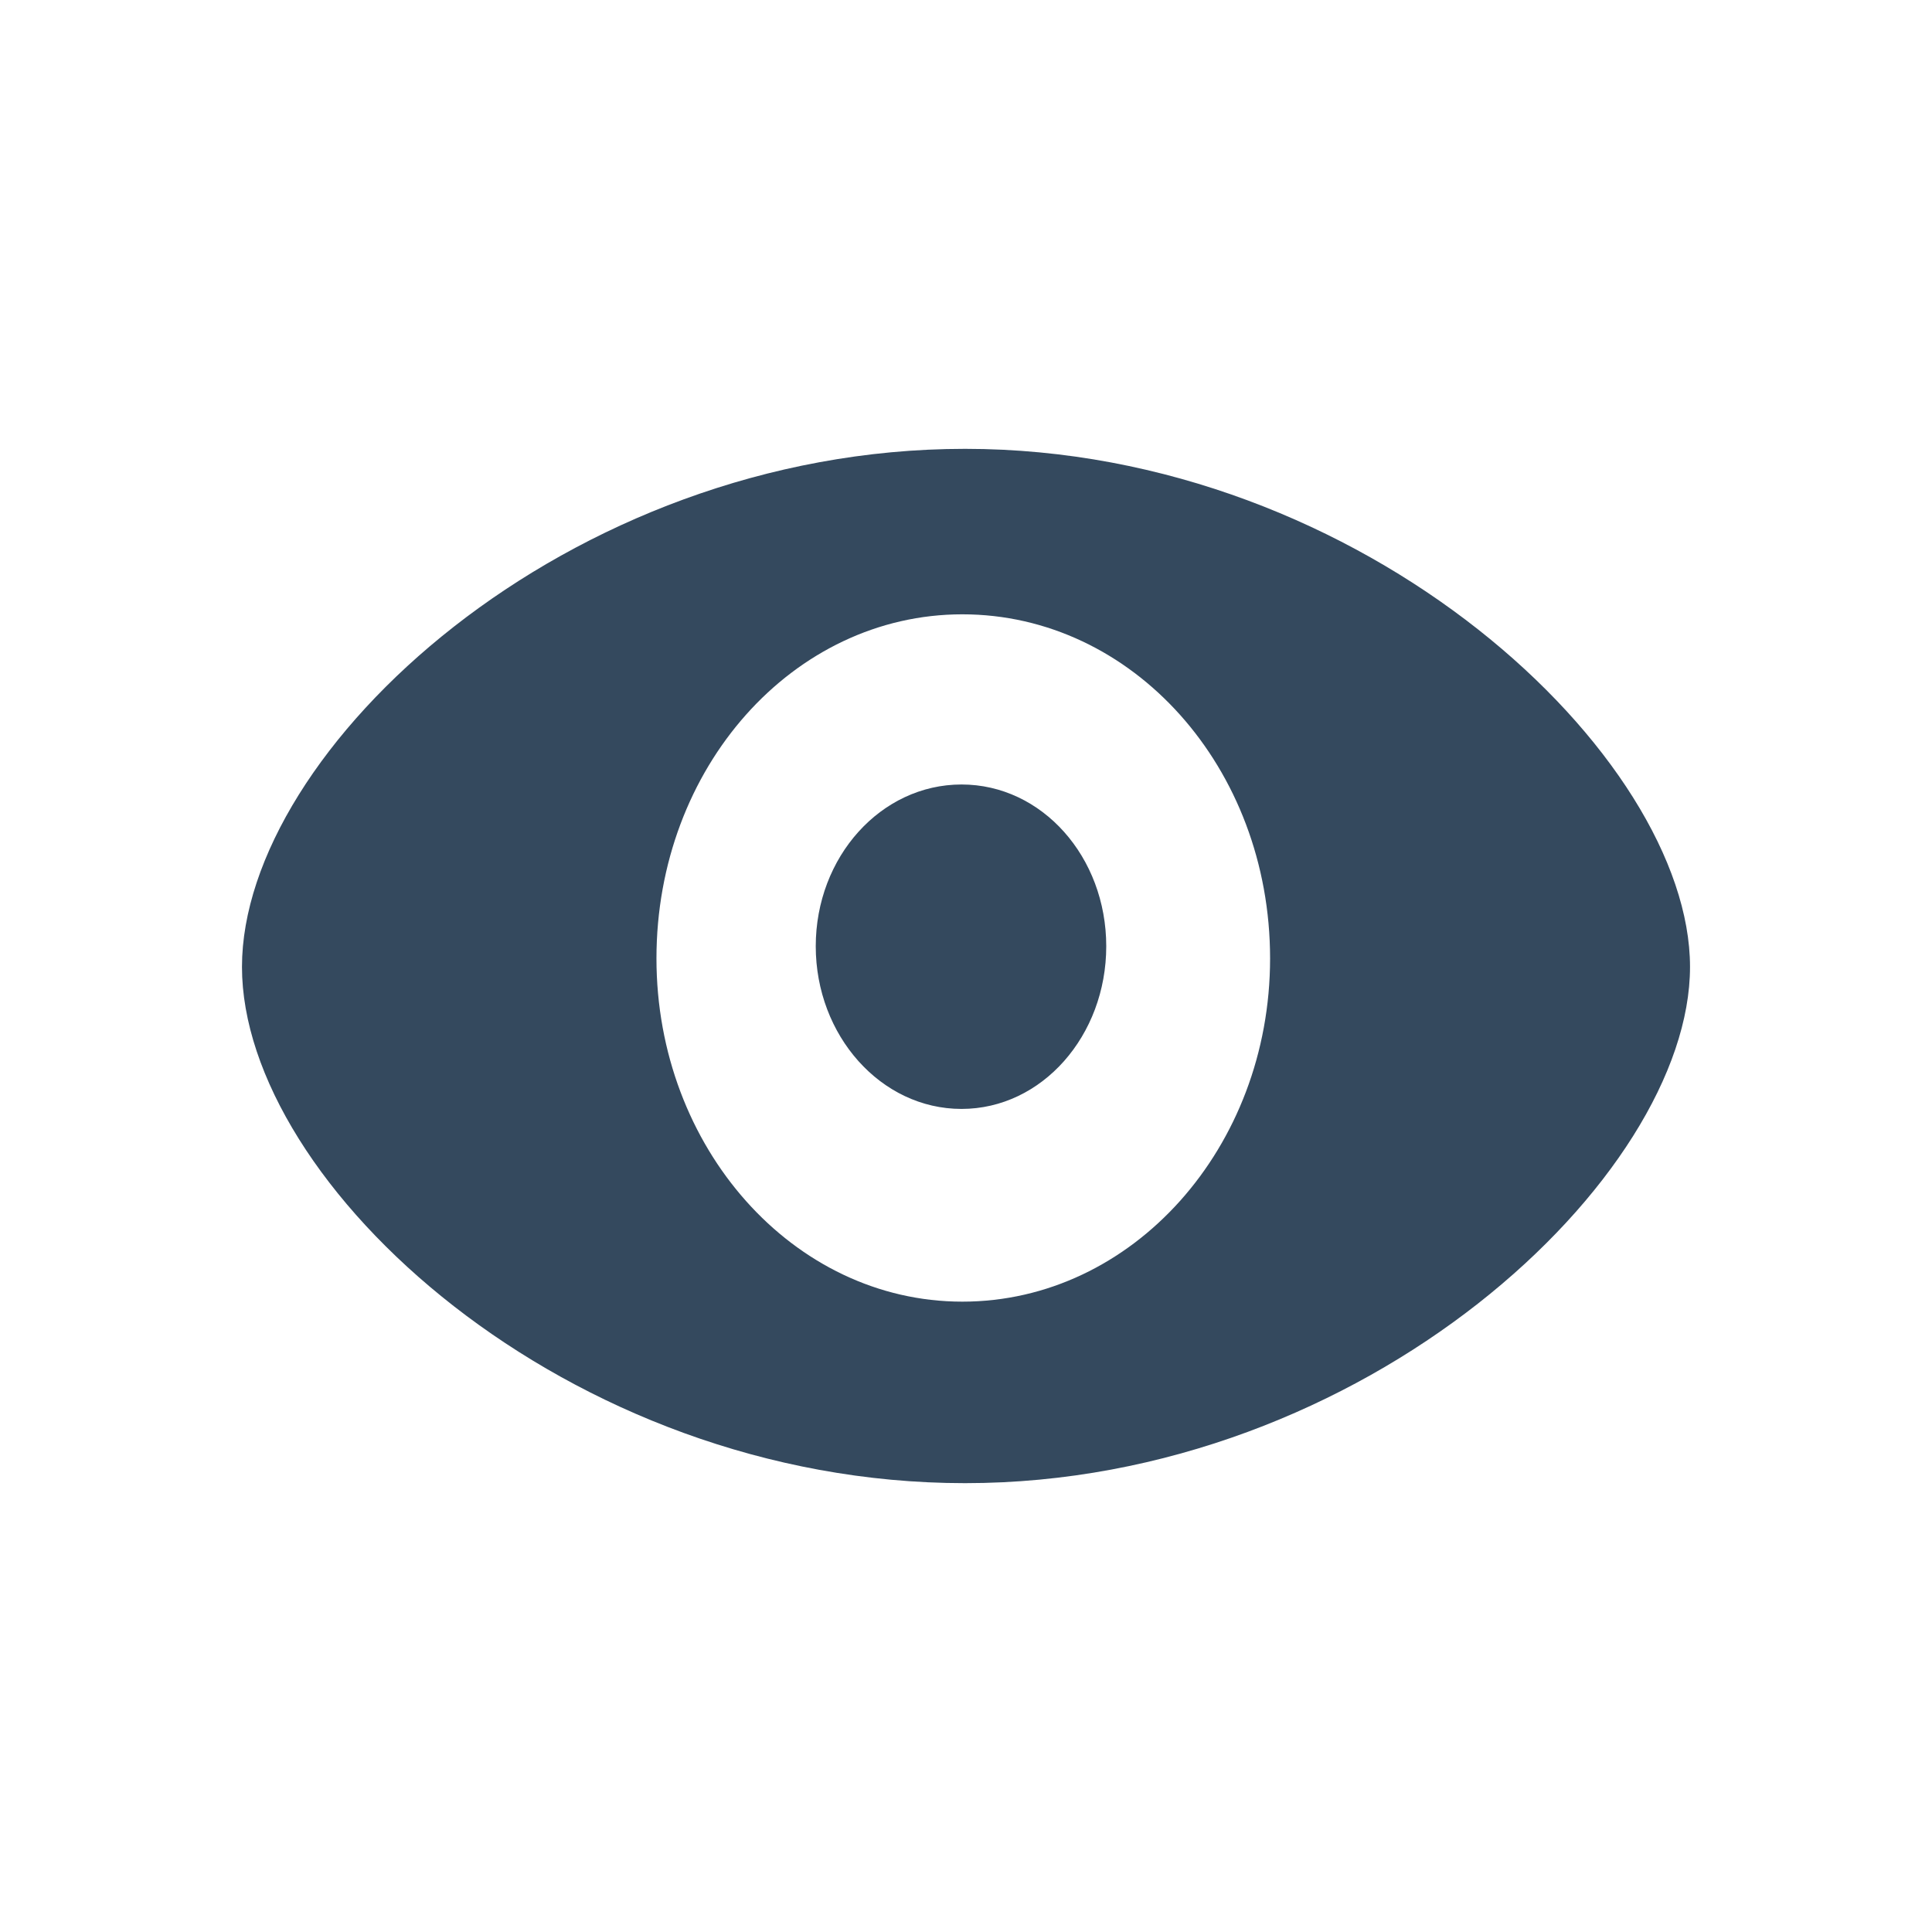
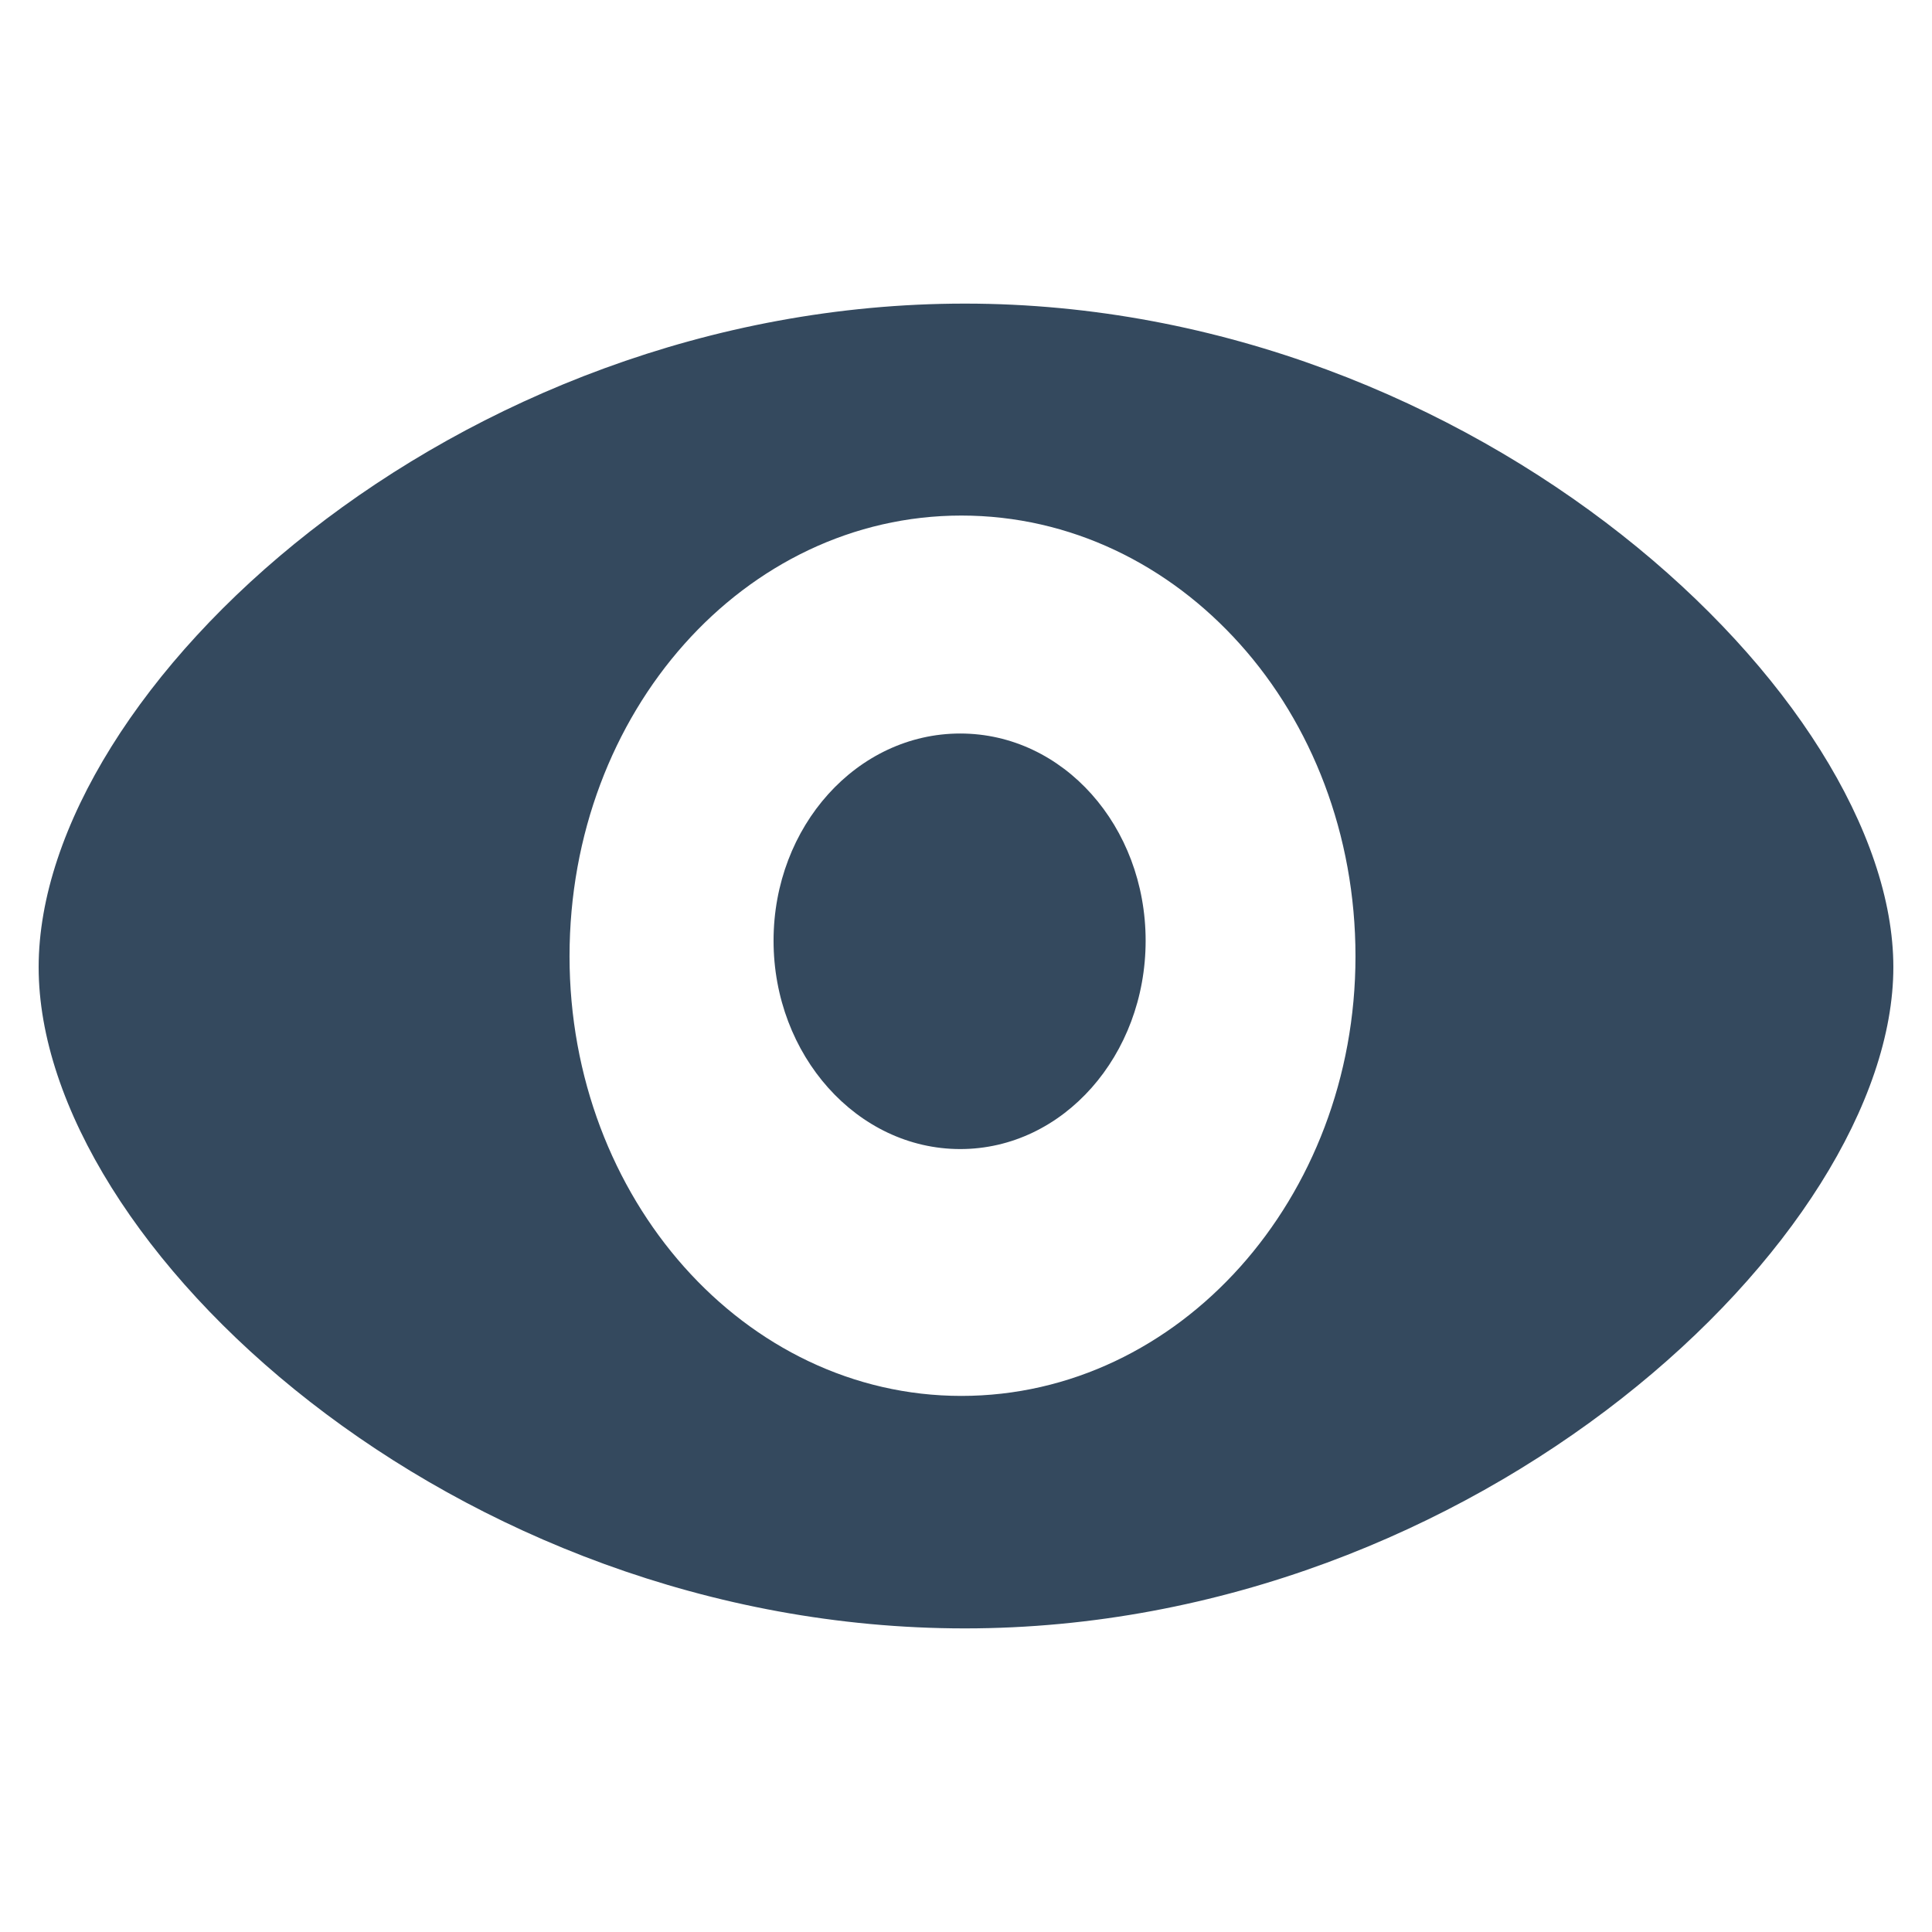
- <svg xmlns="http://www.w3.org/2000/svg" t="1758424320230" class="icon" viewBox="0 0 1024 1024" version="1.1" p-id="16431" width="200" height="200">
+ <svg xmlns="http://www.w3.org/2000/svg" t="1758424320230" class="icon" viewBox="112.26 112.26 799.479 799.479" version="1.1" p-id="16431" width="799.479" height="799.479">
  <path d="M509.618 415.795c-42.695 0-77.253 38.372-77.253 85.738 0 47.352 34.558 86.22 77.253 86.22 42.667 0 76.716-38.867 76.716-86.22 0-47.352-34.049-85.738-76.716-85.738z m1.9-177.9c-211.548 0-383.265 159.859-383.265 274.587 0 114.727 171.717 273.624 383.266 273.624 212.484 0 384.227-162.522 384.227-273.624 0-111.088-171.743-274.587-384.227-274.587z m-1.446 452.006c-89.7 0-162.134-81.71-162.134-181.903 0-101.157 72.435-182.397 162.134-182.397 90.183 0 163.1 81.241 163.1 182.397 0 100.206-72.917 181.903-163.1 181.903z" p-id="16432" fill="#34495e" />
</svg>
